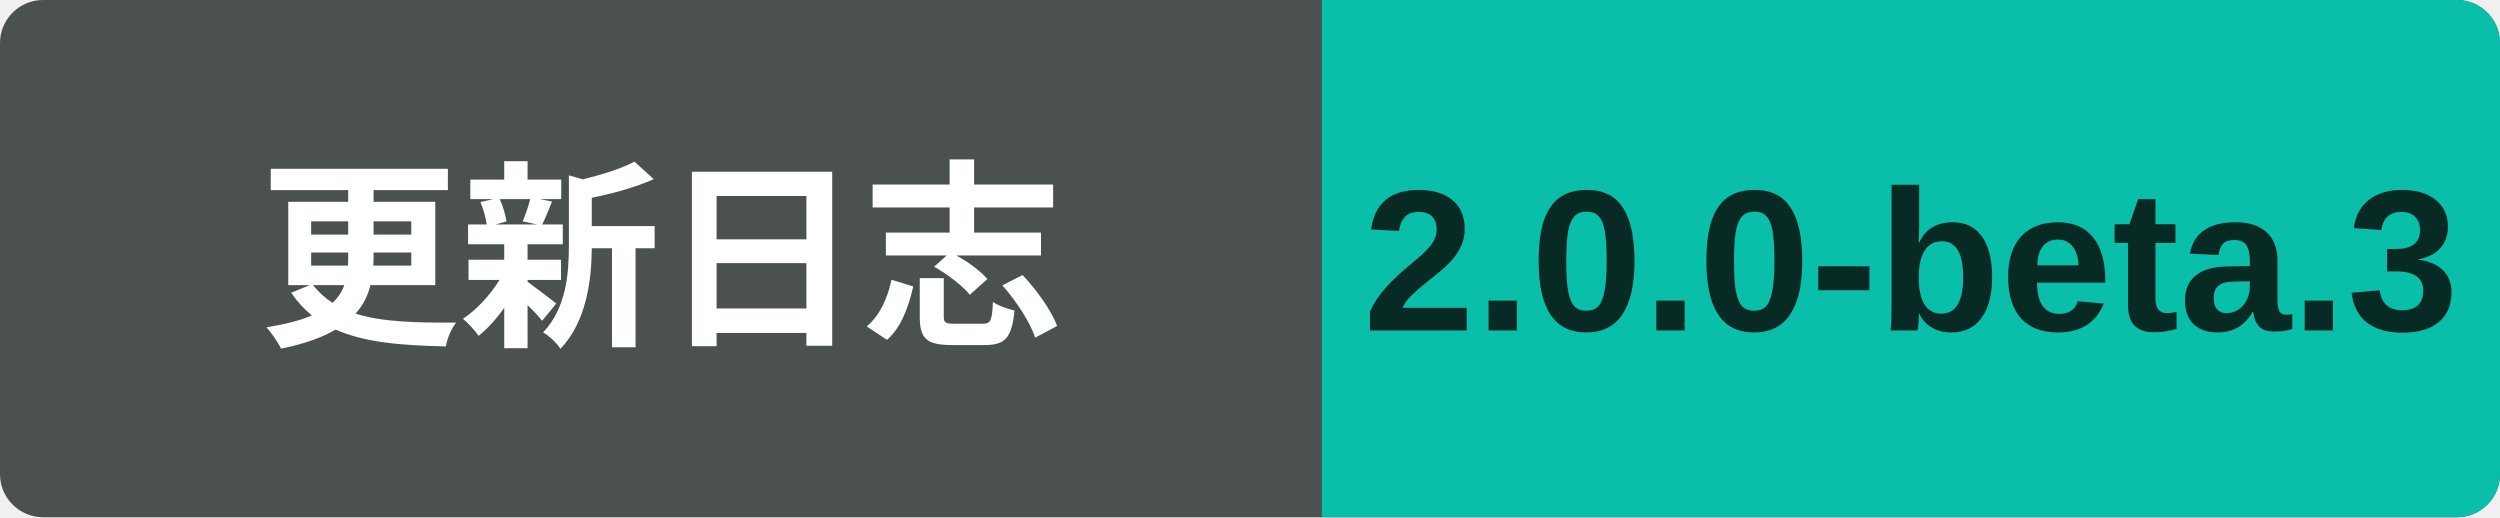
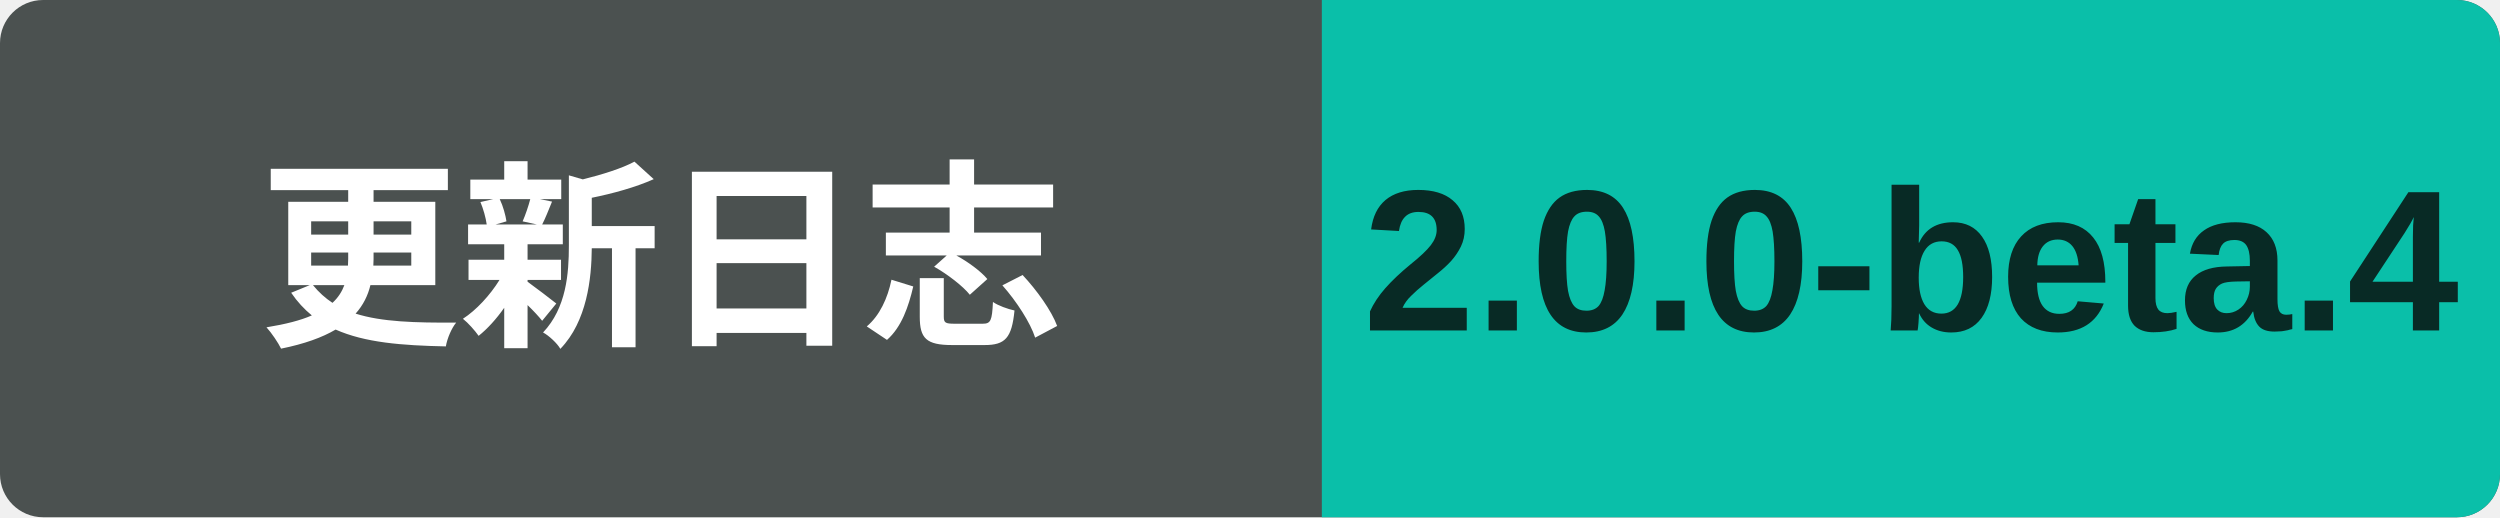
- <svg xmlns="http://www.w3.org/2000/svg" width="174" height="36" role="img" aria-label="更新日志 2.0.0-beta.3">
+ <svg xmlns="http://www.w3.org/2000/svg" width="174" height="36" role="img" aria-label="更新日志 2.0.0-beta.4">
  <rect width="174" height="36" rx="3" fill="#4b5150" />
  <path fill="#0abfa9" d="M92 0h79a3 3 0 0 1 3 3v30a3 3 0 0 1-3 3H92z" />
  <g font-family="Segoe UI,Arial,sans-serif" font-size="14" font-weight="600" text-anchor="middle">
    <text x="46" y="23" fill="white">更新日志</text>
-     <text x="133" y="23" fill="#082a25">2.0.0-beta.3</text>
+     <text x="133" y="23" fill="#082a25">2.0.0-beta.4</text>
  </g>
</svg>
